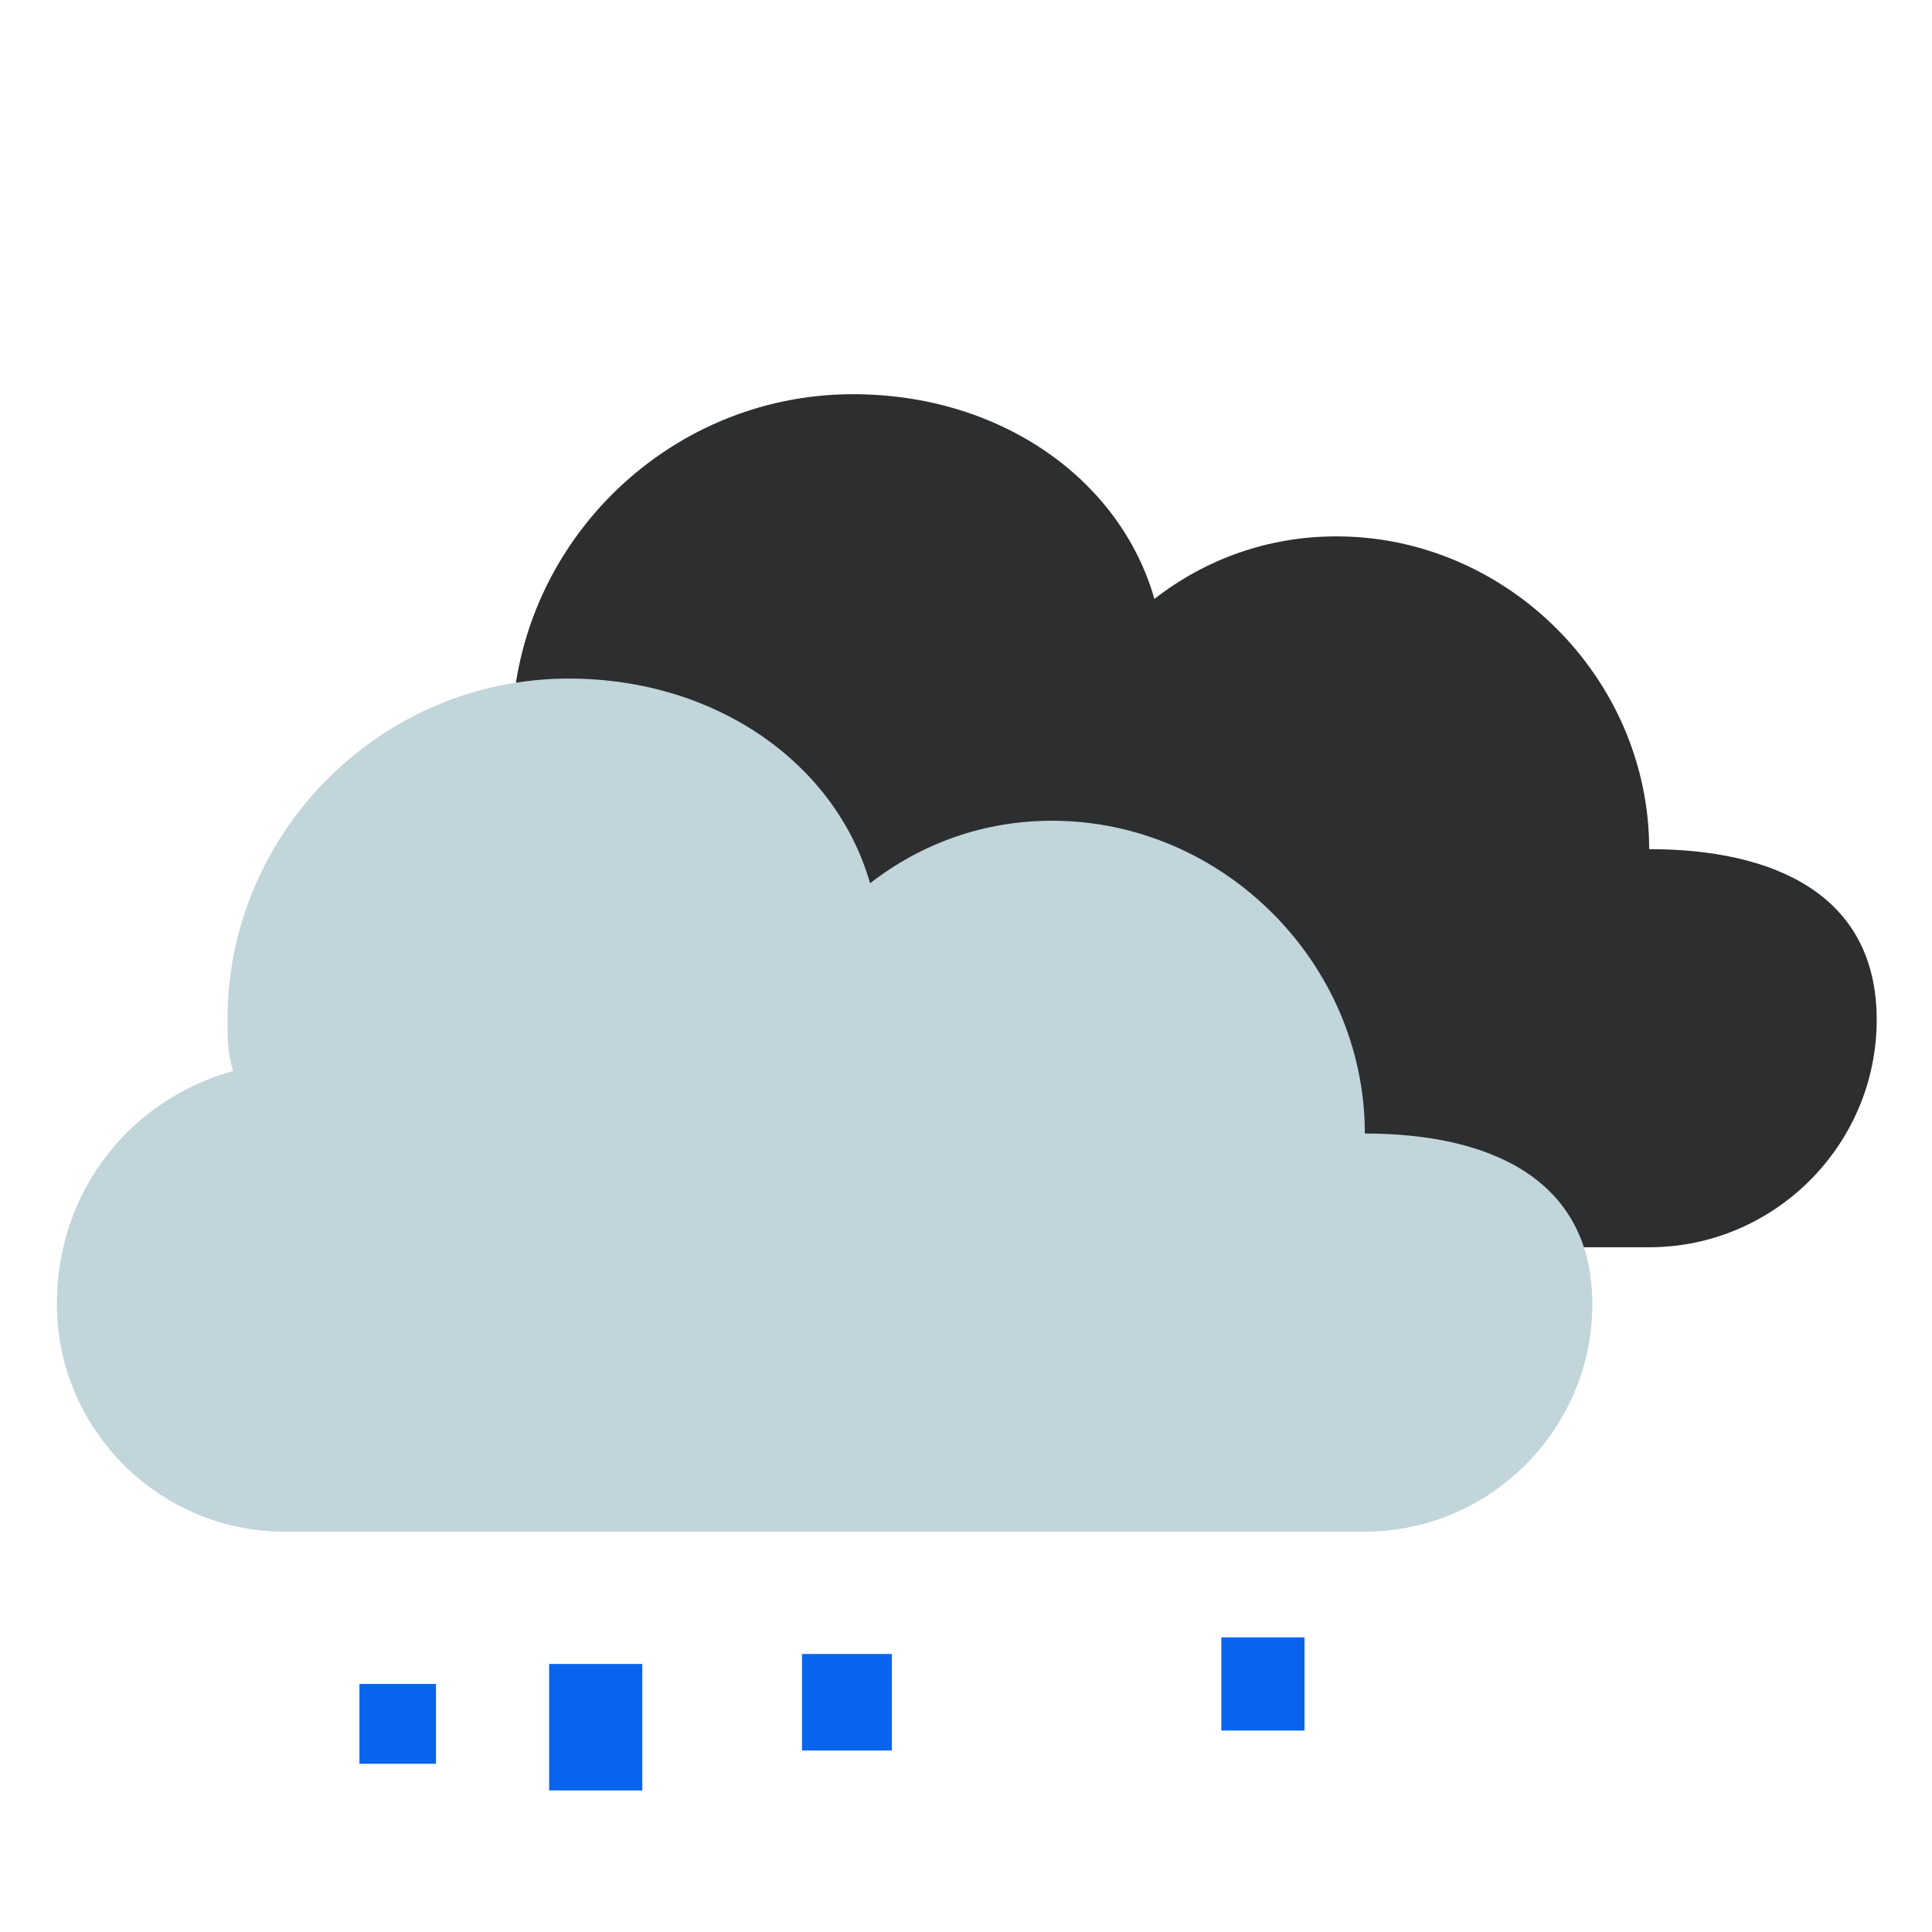
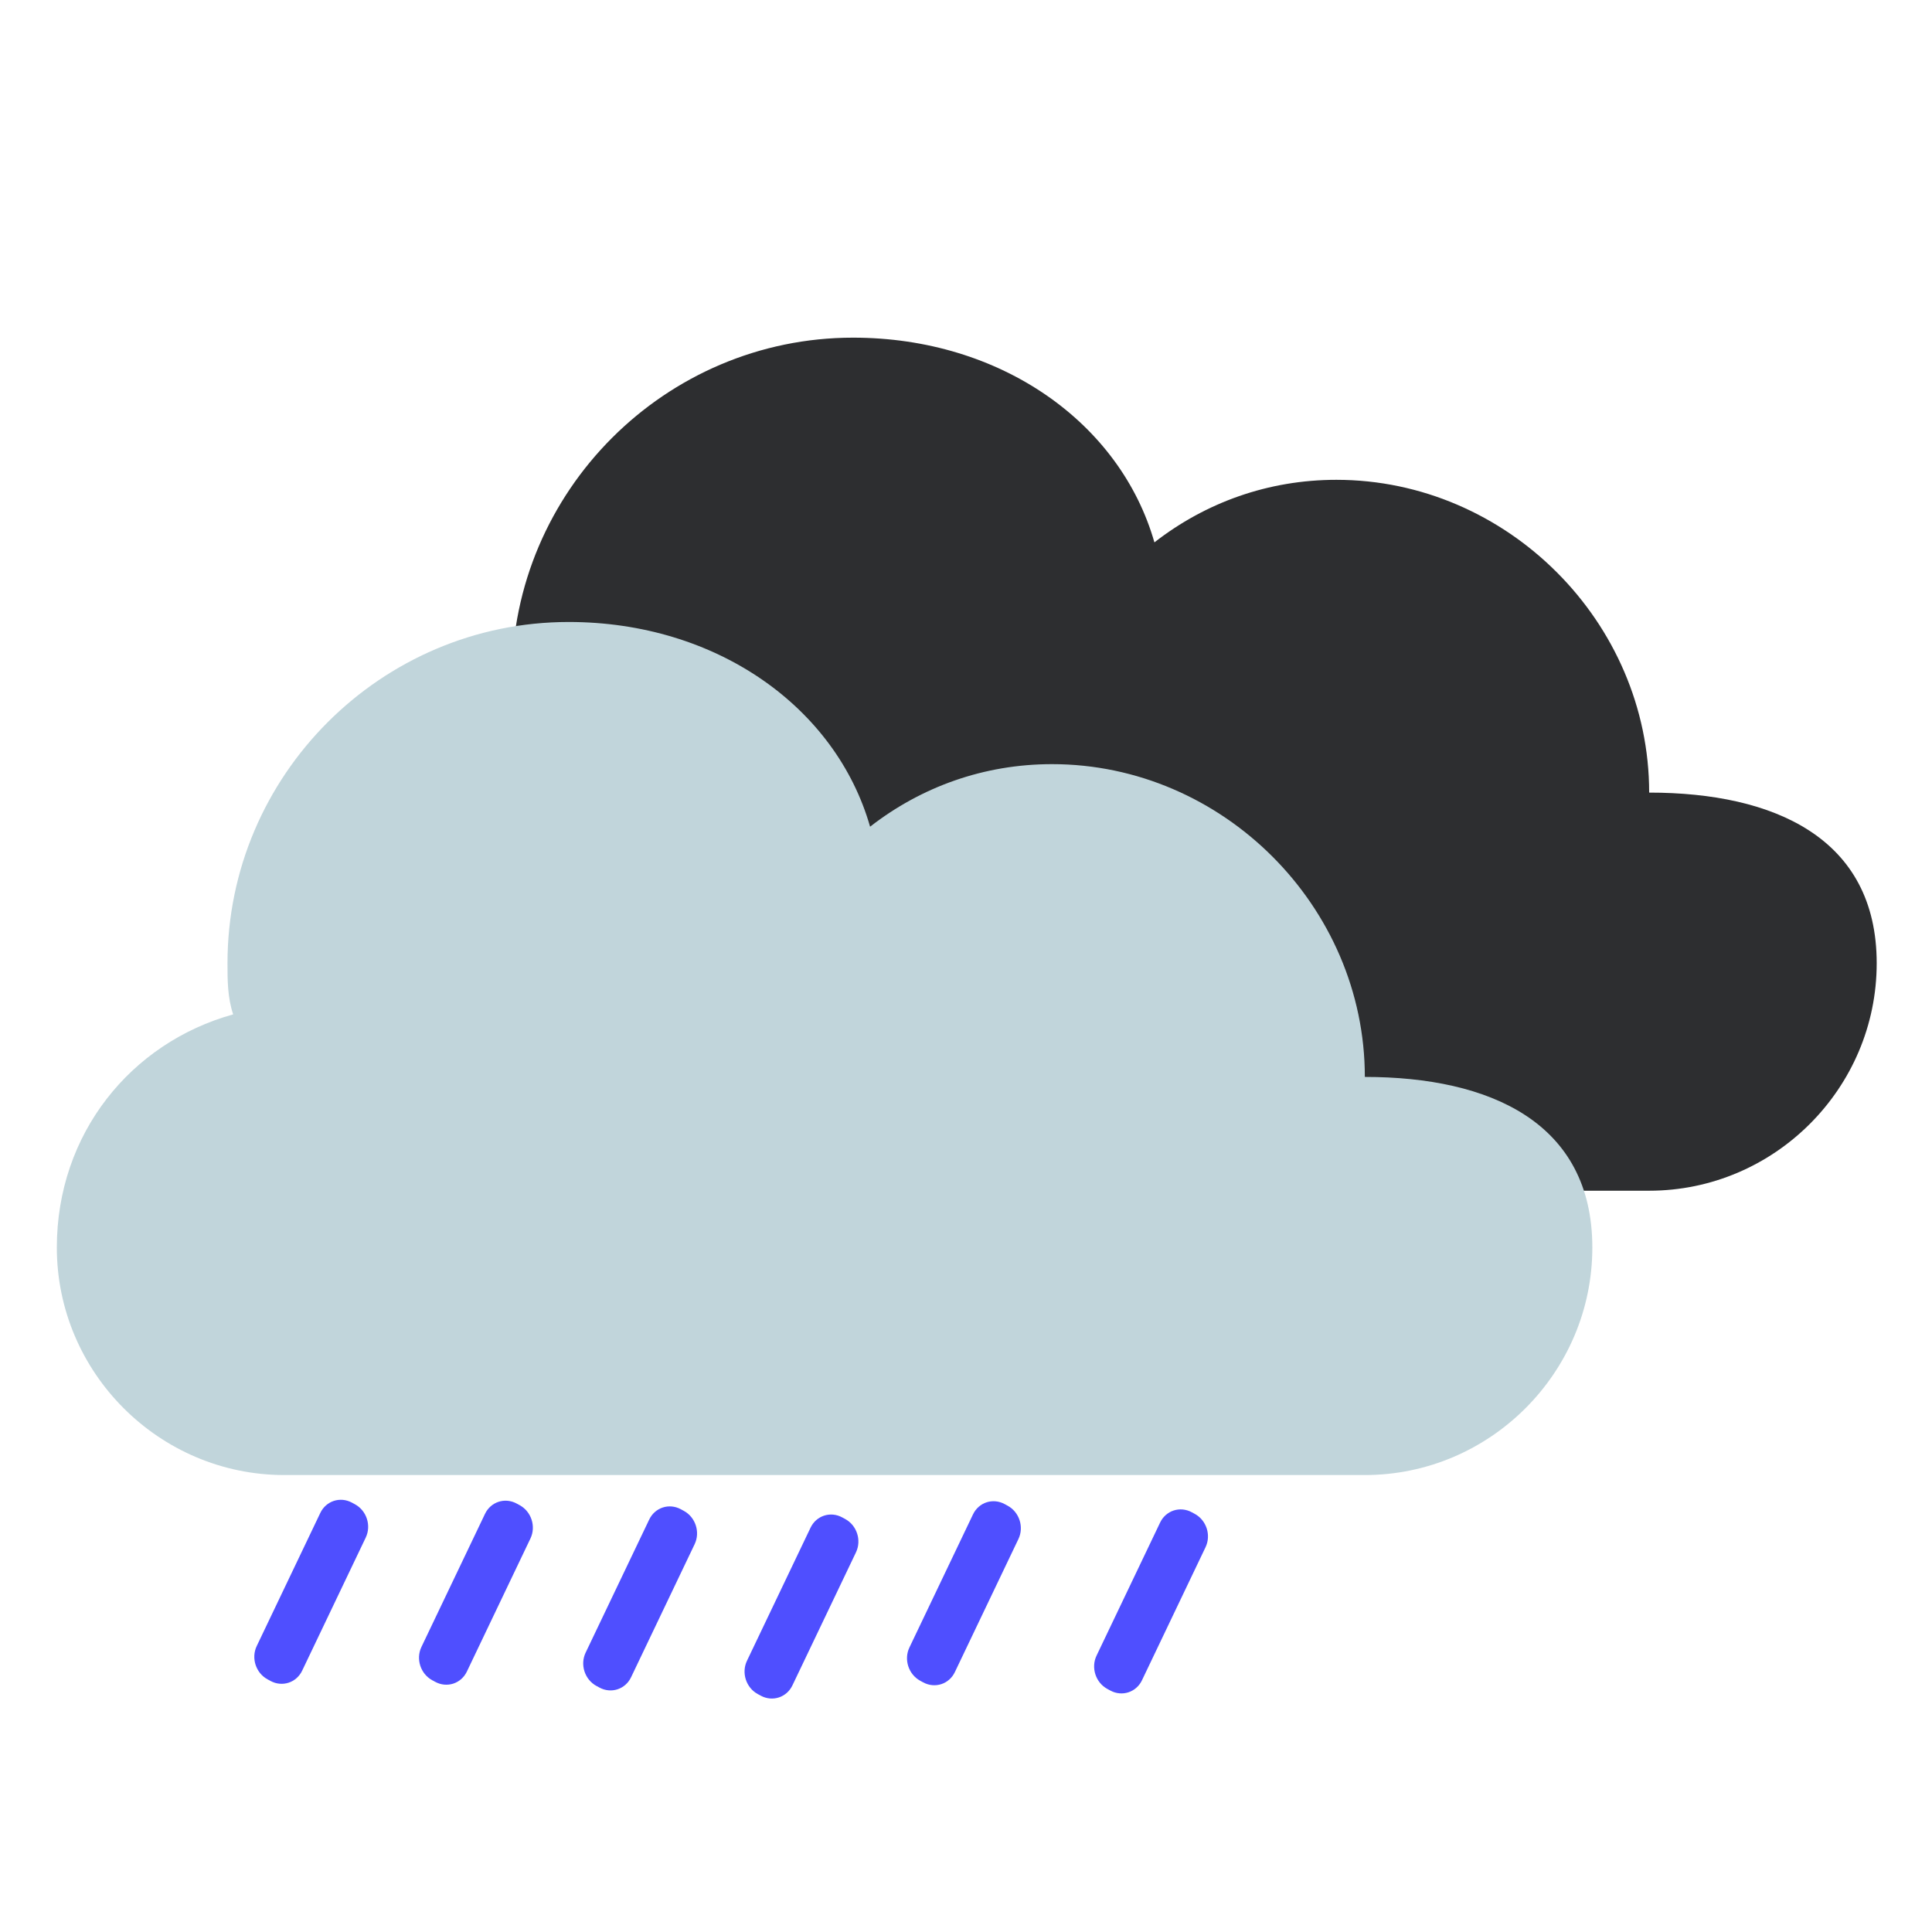
<svg xmlns="http://www.w3.org/2000/svg" viewBox="0 0 48 48" version="1.1" id="svg2">
  <defs id="defs2" />
-   <path d="m 40.973,21.097 c 0,-4.239 -3.532,-7.771 -7.771,-7.771 -1.695,0 -3.25,0.565 -4.521,1.554 -0.848,-2.967 -3.815,-5.086 -7.488,-5.086 -4.663,0 -8.477,3.815 -8.477,8.477 0,0.424 0,0.848 0.141,1.272 -2.543,0.706 -4.38,2.967 -4.38,5.793 0,3.108 2.543,5.652 5.652,5.652 h 26.845 c 3.108,0 5.652,-2.543 5.652,-5.652 0,-3.108 -2.543,-4.239 -5.652,-4.239 z" fill="#2d2e30" id="path1" style="stroke-width:1.413" />
-   <path d="m 33.909,28.162 c 0,-4.239 -3.532,-7.771 -7.771,-7.771 -1.695,0 -3.25,0.565 -4.521,1.554 -0.848,-2.967 -3.815,-5.086 -7.488,-5.086 -4.663,0 -8.477,3.815 -8.477,8.477 0,0.424 0,0.848 0.141,1.272 -2.543,0.706 -4.38,2.967 -4.38,5.793 0,3.108 2.543,5.652 5.652,5.652 H 33.909 c 3.108,0 5.652,-2.543 5.652,-5.652 0,-3.108 -2.543,-4.239 -5.652,-4.239 z" fill="#c1d5db" id="path2" style="stroke-width:1.413" />
-   <rect style="fill:#0864ec;fill-opacity:1" id="rect3" width="1.902" height="1.984" x="8.93" y="41.837" />
-   <rect style="fill:#0864ec;fill-opacity:1" id="rect4" width="2.315" height="3.142" x="13.643" y="41.341" />
-   <rect style="fill:#0864ec;fill-opacity:1" id="rect5" width="2.232" height="2.398" x="19.926" y="41.093" />
-   <rect style="fill:#0864ec;fill-opacity:1" id="rect6" width="2.067" height="2.315" x="30.344" y="40.68" />
+   <path d="m 40.973,19.692 c 0,-4.239 -3.532,-7.771 -7.771,-7.771 -1.695,0 -3.25,0.565 -4.521,1.554 -0.848,-2.967 -3.815,-5.086 -7.488,-5.086 -4.663,0 -8.477,3.815 -8.477,8.477 0,0.424 0,0.848 0.141,1.272 -2.543,0.706 -4.38,2.967 -4.38,5.793 0,3.108 2.543,5.652 5.652,5.652 h 26.845 c 3.108,0 5.652,-2.543 5.652,-5.652 0,-3.108 -2.543,-4.239 -5.652,-4.239 z" fill="#2d2e30" id="path1" style="stroke-width:1.413" />
+   <path d="m 33.909,26.756 c 0,-4.239 -3.532,-7.771 -7.771,-7.771 -1.695,0 -3.25,0.565 -4.521,1.554 -0.848,-2.967 -3.815,-5.086 -7.488,-5.086 -4.663,0 -8.477,3.815 -8.477,8.477 0,0.424 0,0.848 0.141,1.272 C 3.248,25.909 1.412,28.169 1.412,30.995 c 0,3.108 2.543,5.652 5.652,5.652 H 33.909 c 3.108,0 5.652,-2.543 5.652,-5.652 0,-3.108 -2.543,-4.239 -5.652,-4.239 z" fill="#c1d5db" id="path2" style="stroke-width:1.413" />
+   <rect style="fill:#4f4fff;fill-opacity:1;stroke-width:1.022" id="rect15" width="1.284" height="4.865" x="23.414" y="28.684" ry="0.6" transform="matrix(0.8789997,0.4768223,-0.4310474,0.9023293,0,0)" />
+   <rect style="fill:#4f4fff;fill-opacity:1;stroke-width:1.022" id="rect15-8" width="1.284" height="4.865" x="27.121" y="26.75" ry="0.6" transform="matrix(0.8789997,0.4768223,-0.4310474,0.9023293,0,0)" />
+   <rect style="fill:#4f4fff;fill-opacity:1;stroke-width:1.022" id="rect15-4" width="1.284" height="4.865" x="30.868" y="24.927" ry="0.6" transform="matrix(0.8789997,0.4768223,-0.4310474,0.9023293,0,0)" />
+   <rect style="fill:#4f4fff;fill-opacity:1;stroke-width:1.022" id="rect15-44" width="1.284" height="4.865" x="34.577" y="23.191" ry="0.6" transform="matrix(0.8789997,0.4768223,-0.4310474,0.9023293,0,0)" />
+   <rect style="fill:#4f4fff;fill-opacity:1;stroke-width:1.022" id="rect15-6" width="1.284" height="4.865" x="38.081" y="20.973" ry="0.6" transform="matrix(0.8789997,0.4768223,-0.4310474,0.9023293,0,0)" />
+   <rect style="fill:#4f4fff;fill-opacity:1;stroke-width:1.022" id="rect15-3" width="1.284" height="4.865" x="42.369" y="18.932" ry="0.6" transform="matrix(0.8789997,0.4768223,-0.4310474,0.9023293,0,0)" />
</svg>
